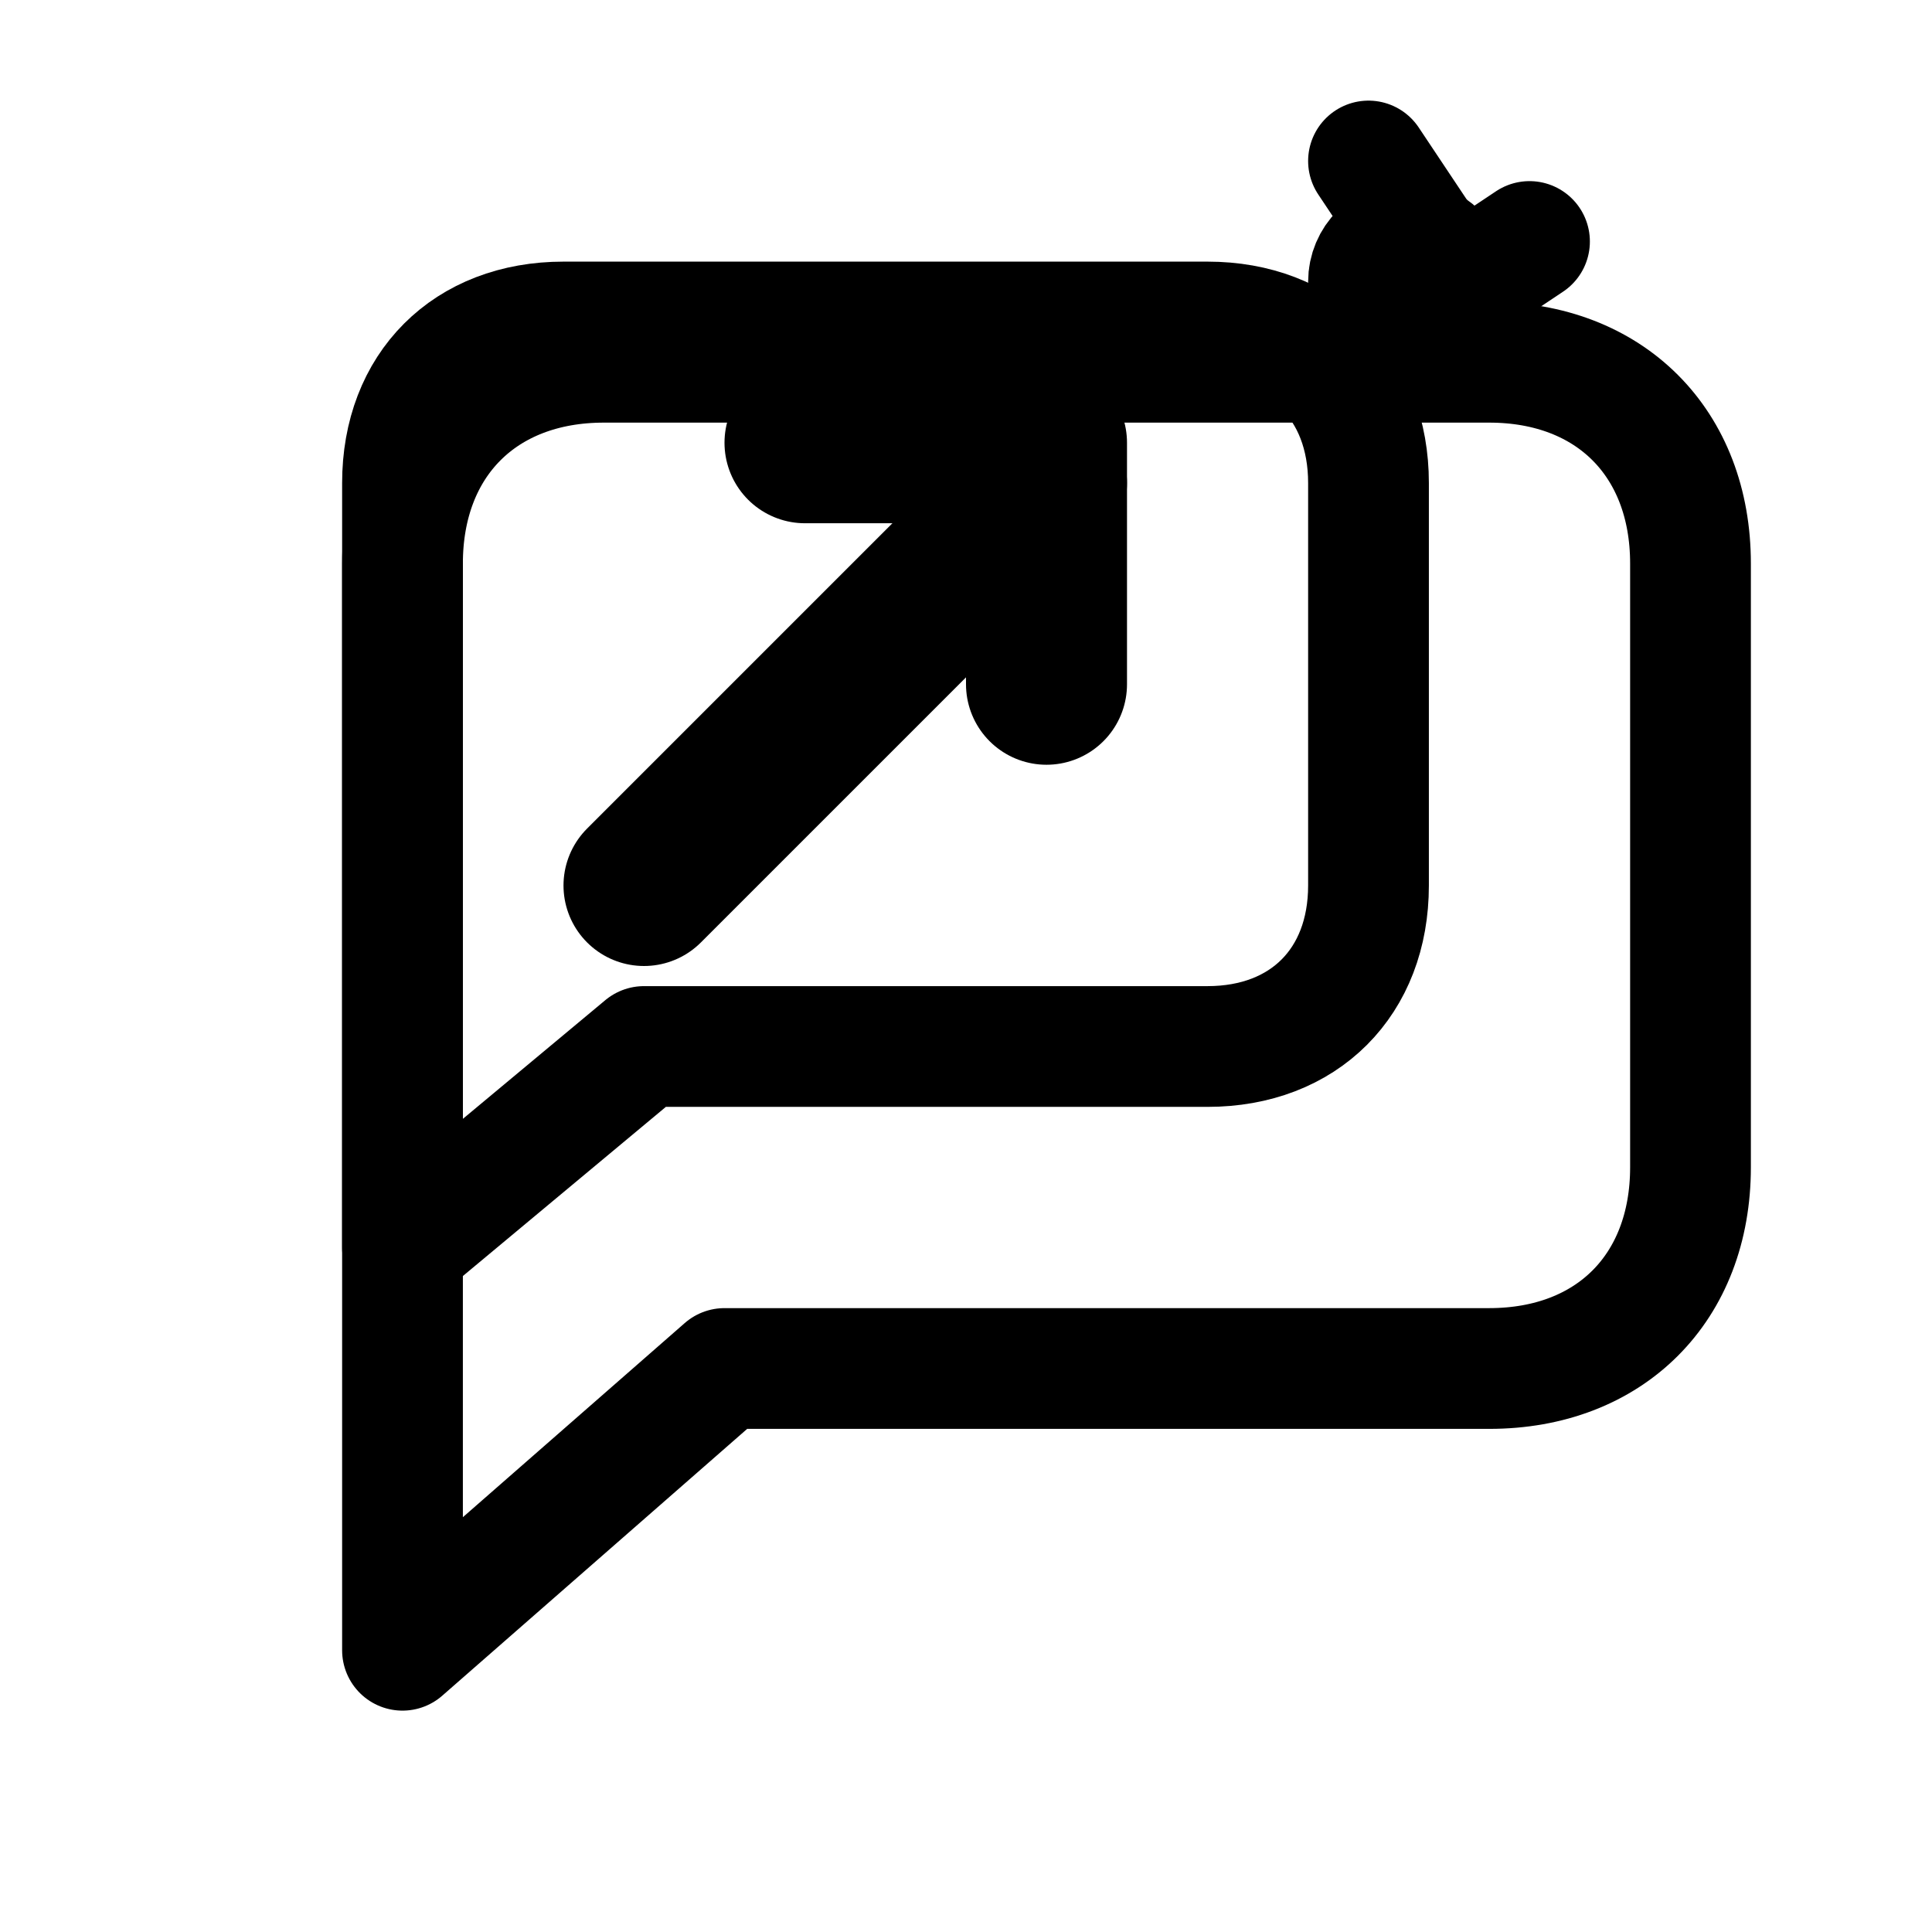
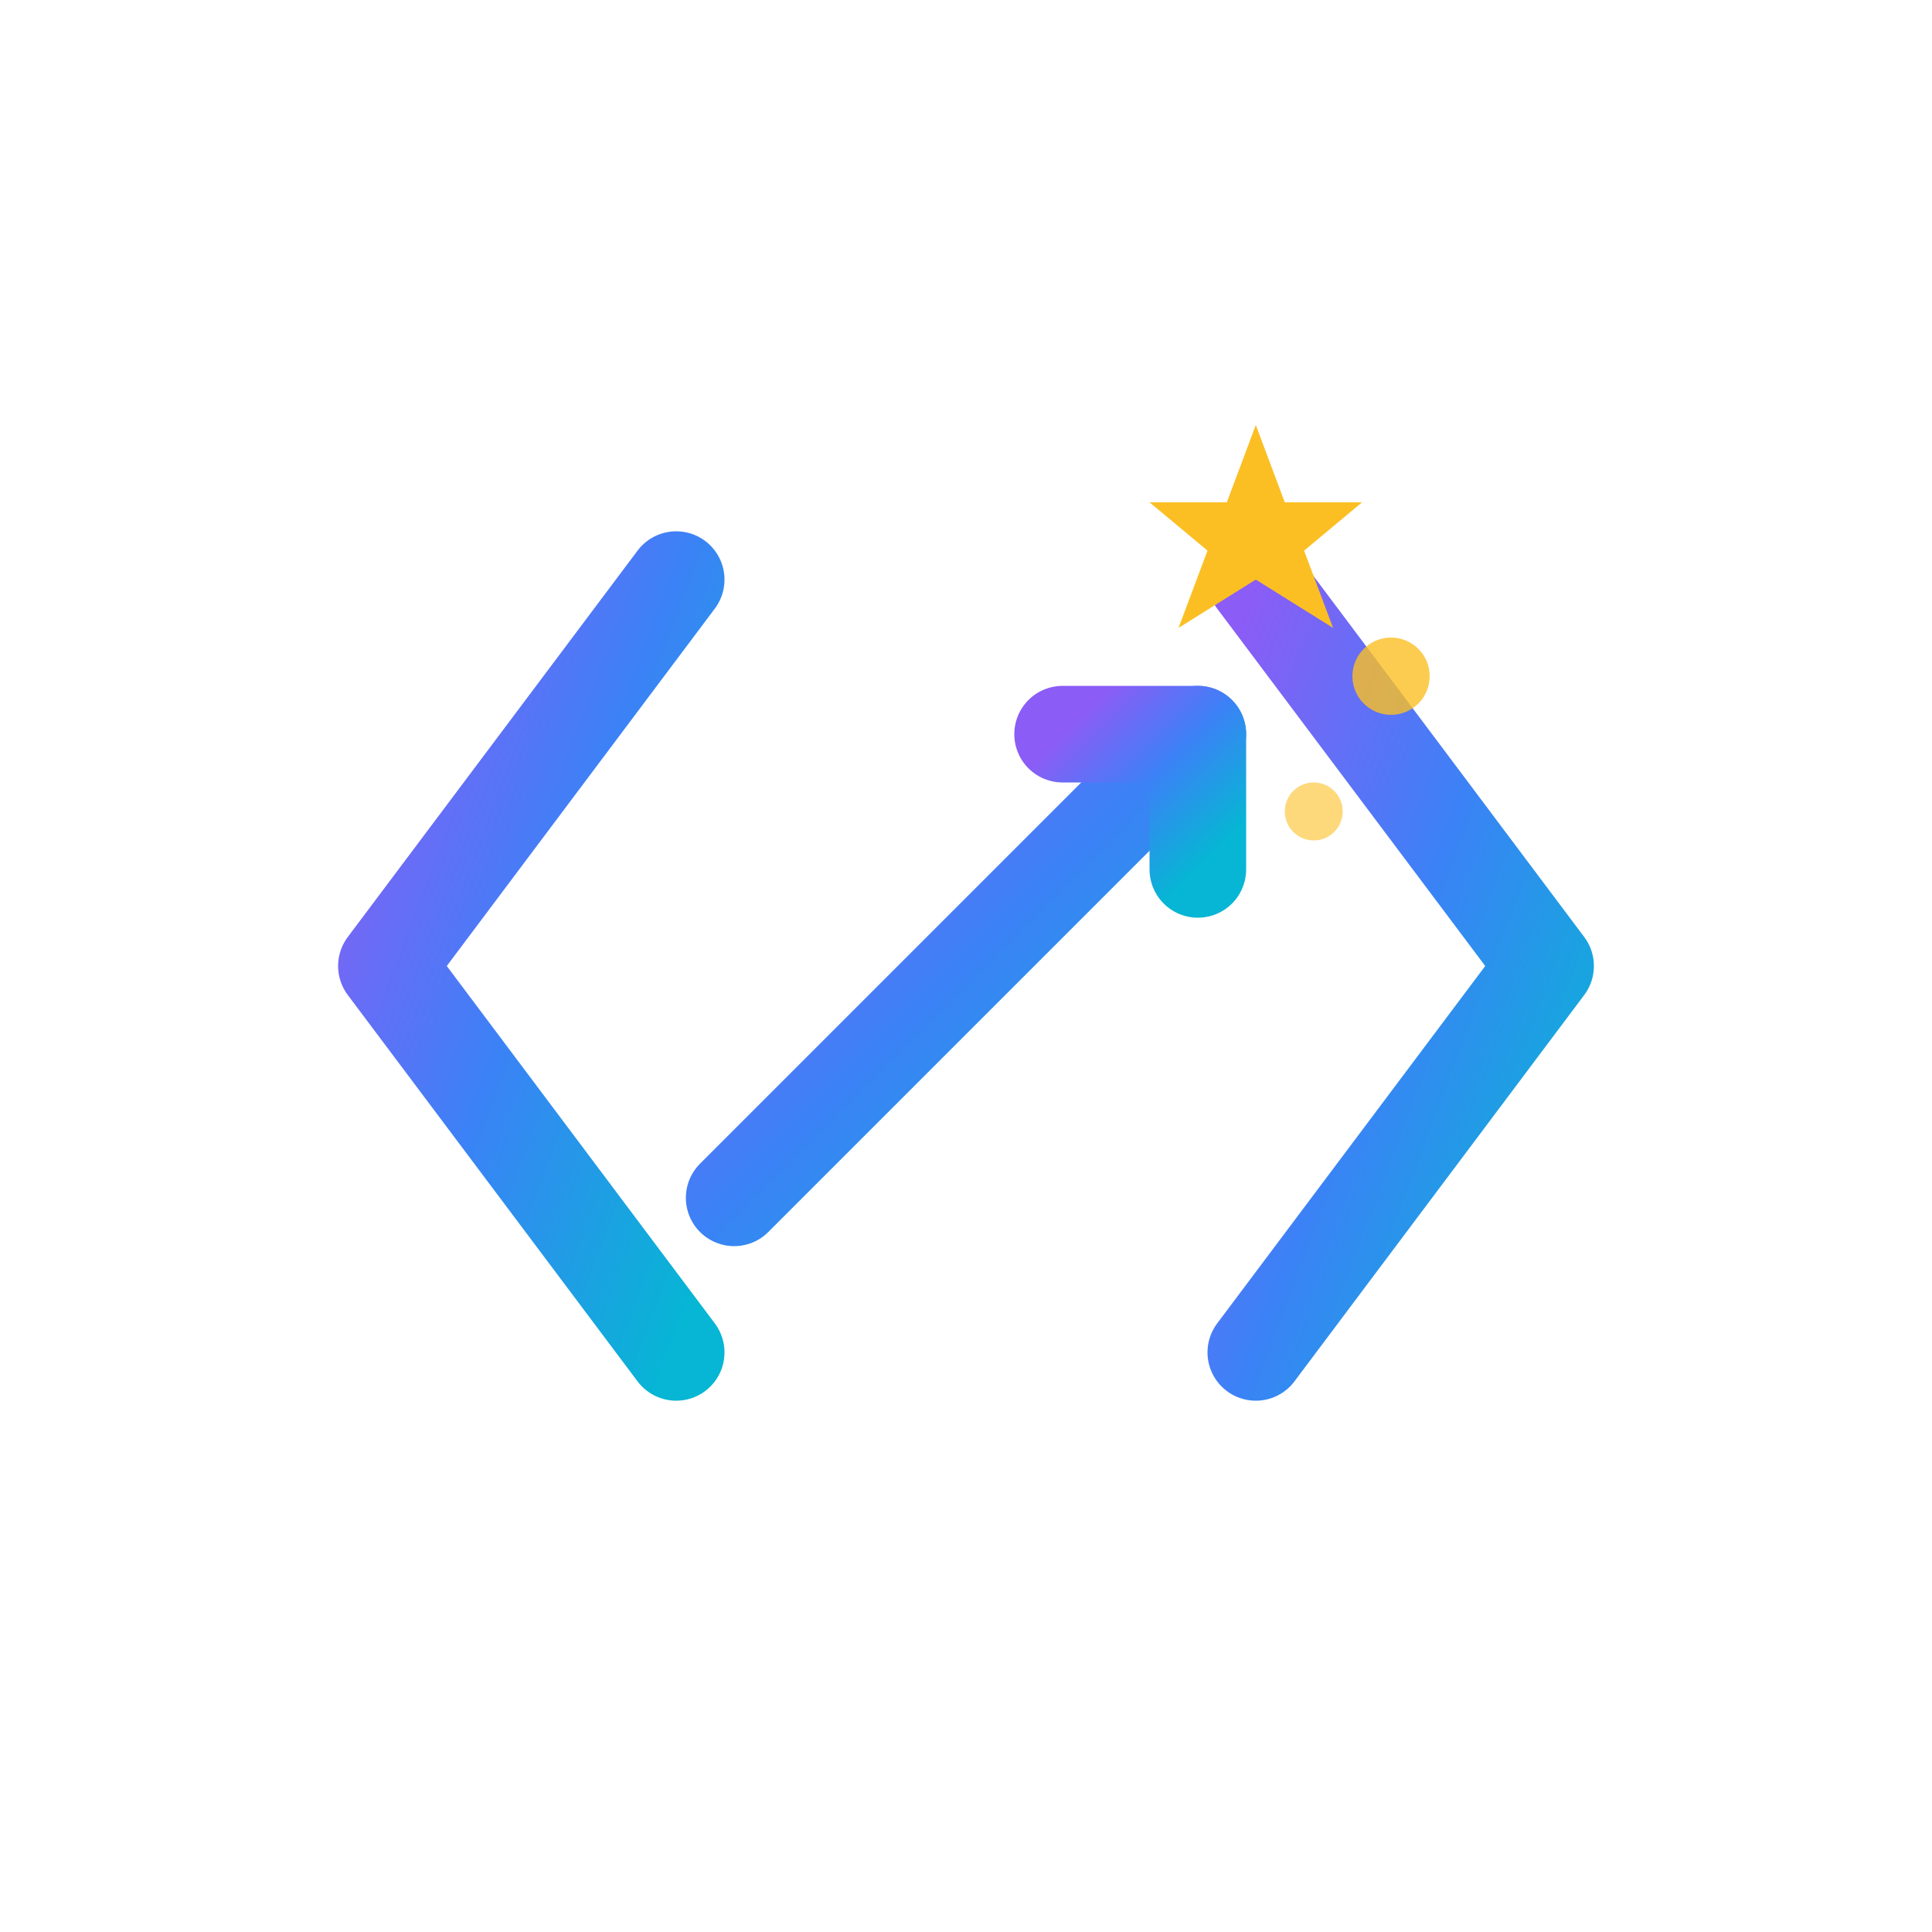
- <svg xmlns="http://www.w3.org/2000/svg" viewBox="0 0 24 24" fill="none" stroke="currentColor" stroke-width="1.5" stroke-linecap="round" stroke-linejoin="round">
-   <path d="M21 14.5c0 1.5-1 2.5-2.5 2.5H9l-4 3.5V7c0-1.5 1-2.5 2.5-2.5H18.5c1.5 0 2.5 1 2.5 2.5v7.5z" />
-   <path d="M17 11c0 1.2-0.8 2-2 2H8l-3 2.5V6c0-1.2 0.8-2 2-2h8c1.2 0 2 0.8 2 2v5z" />
-   <line x1="8" y1="11" x2="13" y2="6" stroke-width="2" />
-   <polyline points="10,5.5 13,5.5 13,8.5" stroke-width="2" />
-   <circle cx="17.5" cy="3.5" r="0.5" fill="currentColor" />
-   <path d="M17 2l1 1.5" stroke-width="1.5" />
-   <path d="M19 3l-1.5 1" stroke-width="1.5" />
-   <path d="M16.5 4.5l0.5-1" stroke-width="1" />
+ <svg xmlns="http://www.w3.org/2000/svg" viewBox="0 0 100 100">
+   <defs>
+     <linearGradient id="codeGrad" x1="0%" y1="0%" x2="100%" y2="100%">
+       <stop offset="0%" style="stop-color:#8b5cf6" />
+       <stop offset="50%" style="stop-color:#3b82f6" />
+       <stop offset="100%" style="stop-color:#06b6d4" />
+     </linearGradient>
+   </defs>
+   <path d="M 35 30 L 20 50 L 35 70" fill="none" stroke="url(#codeGrad)" stroke-width="5" stroke-linecap="round" stroke-linejoin="round" />
+   <path d="M 65 30 L 80 50 L 65 70" fill="none" stroke="url(#codeGrad)" stroke-width="5" stroke-linecap="round" stroke-linejoin="round" />
+   <path d="M 38 62 L 62 38" stroke="url(#codeGrad)" stroke-width="5" stroke-linecap="round" />
+   <path d="M 55 38 L 62 38 L 62 45" fill="none" stroke="url(#codeGrad)" stroke-width="5" stroke-linecap="round" stroke-linejoin="round" />
+   <path d="M 65 22 L 66.5 26 L 70.5 26 L 67.5 28.5 L 69 32.5 L 65 30 L 61 32.5 L 62.5 28.5 L 59.5 26 L 63.5 26 Z" fill="#fbbf24" />
+   <circle cx="72" cy="35" r="2" fill="#fbbf24" opacity="0.8" />
+   <circle cx="68" cy="42" r="1.5" fill="#fbbf24" opacity="0.6" />
</svg>
